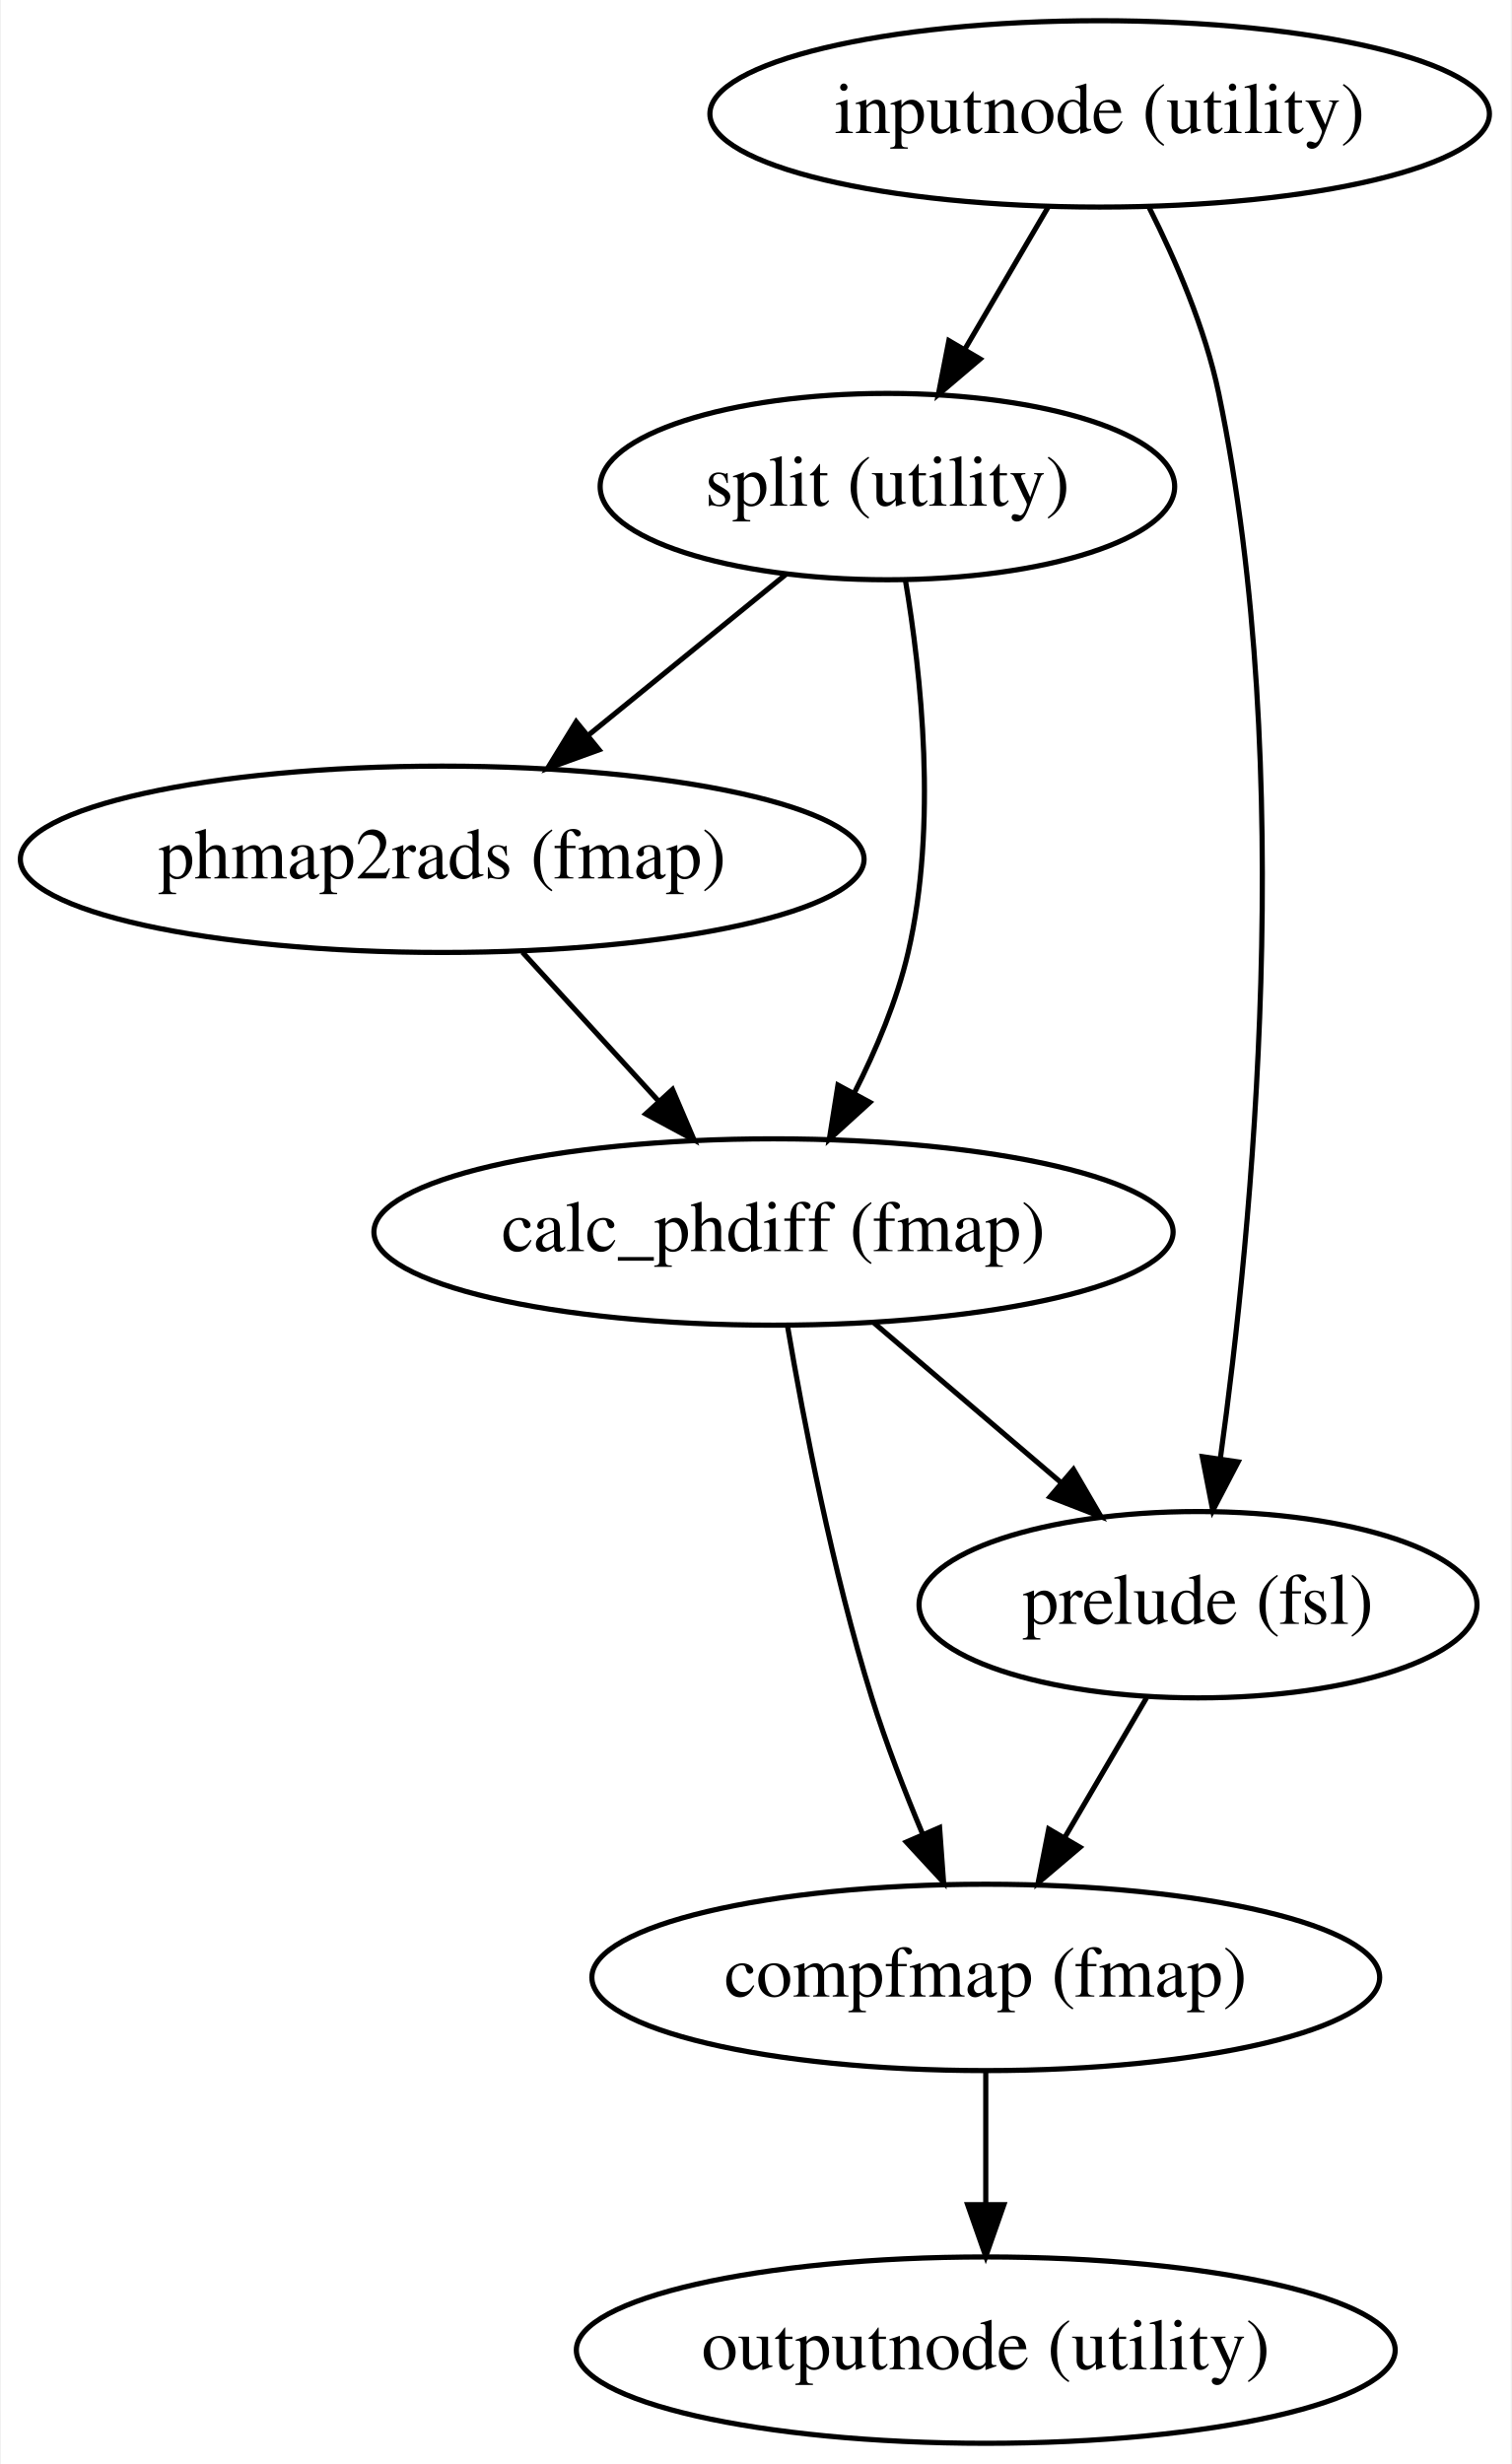
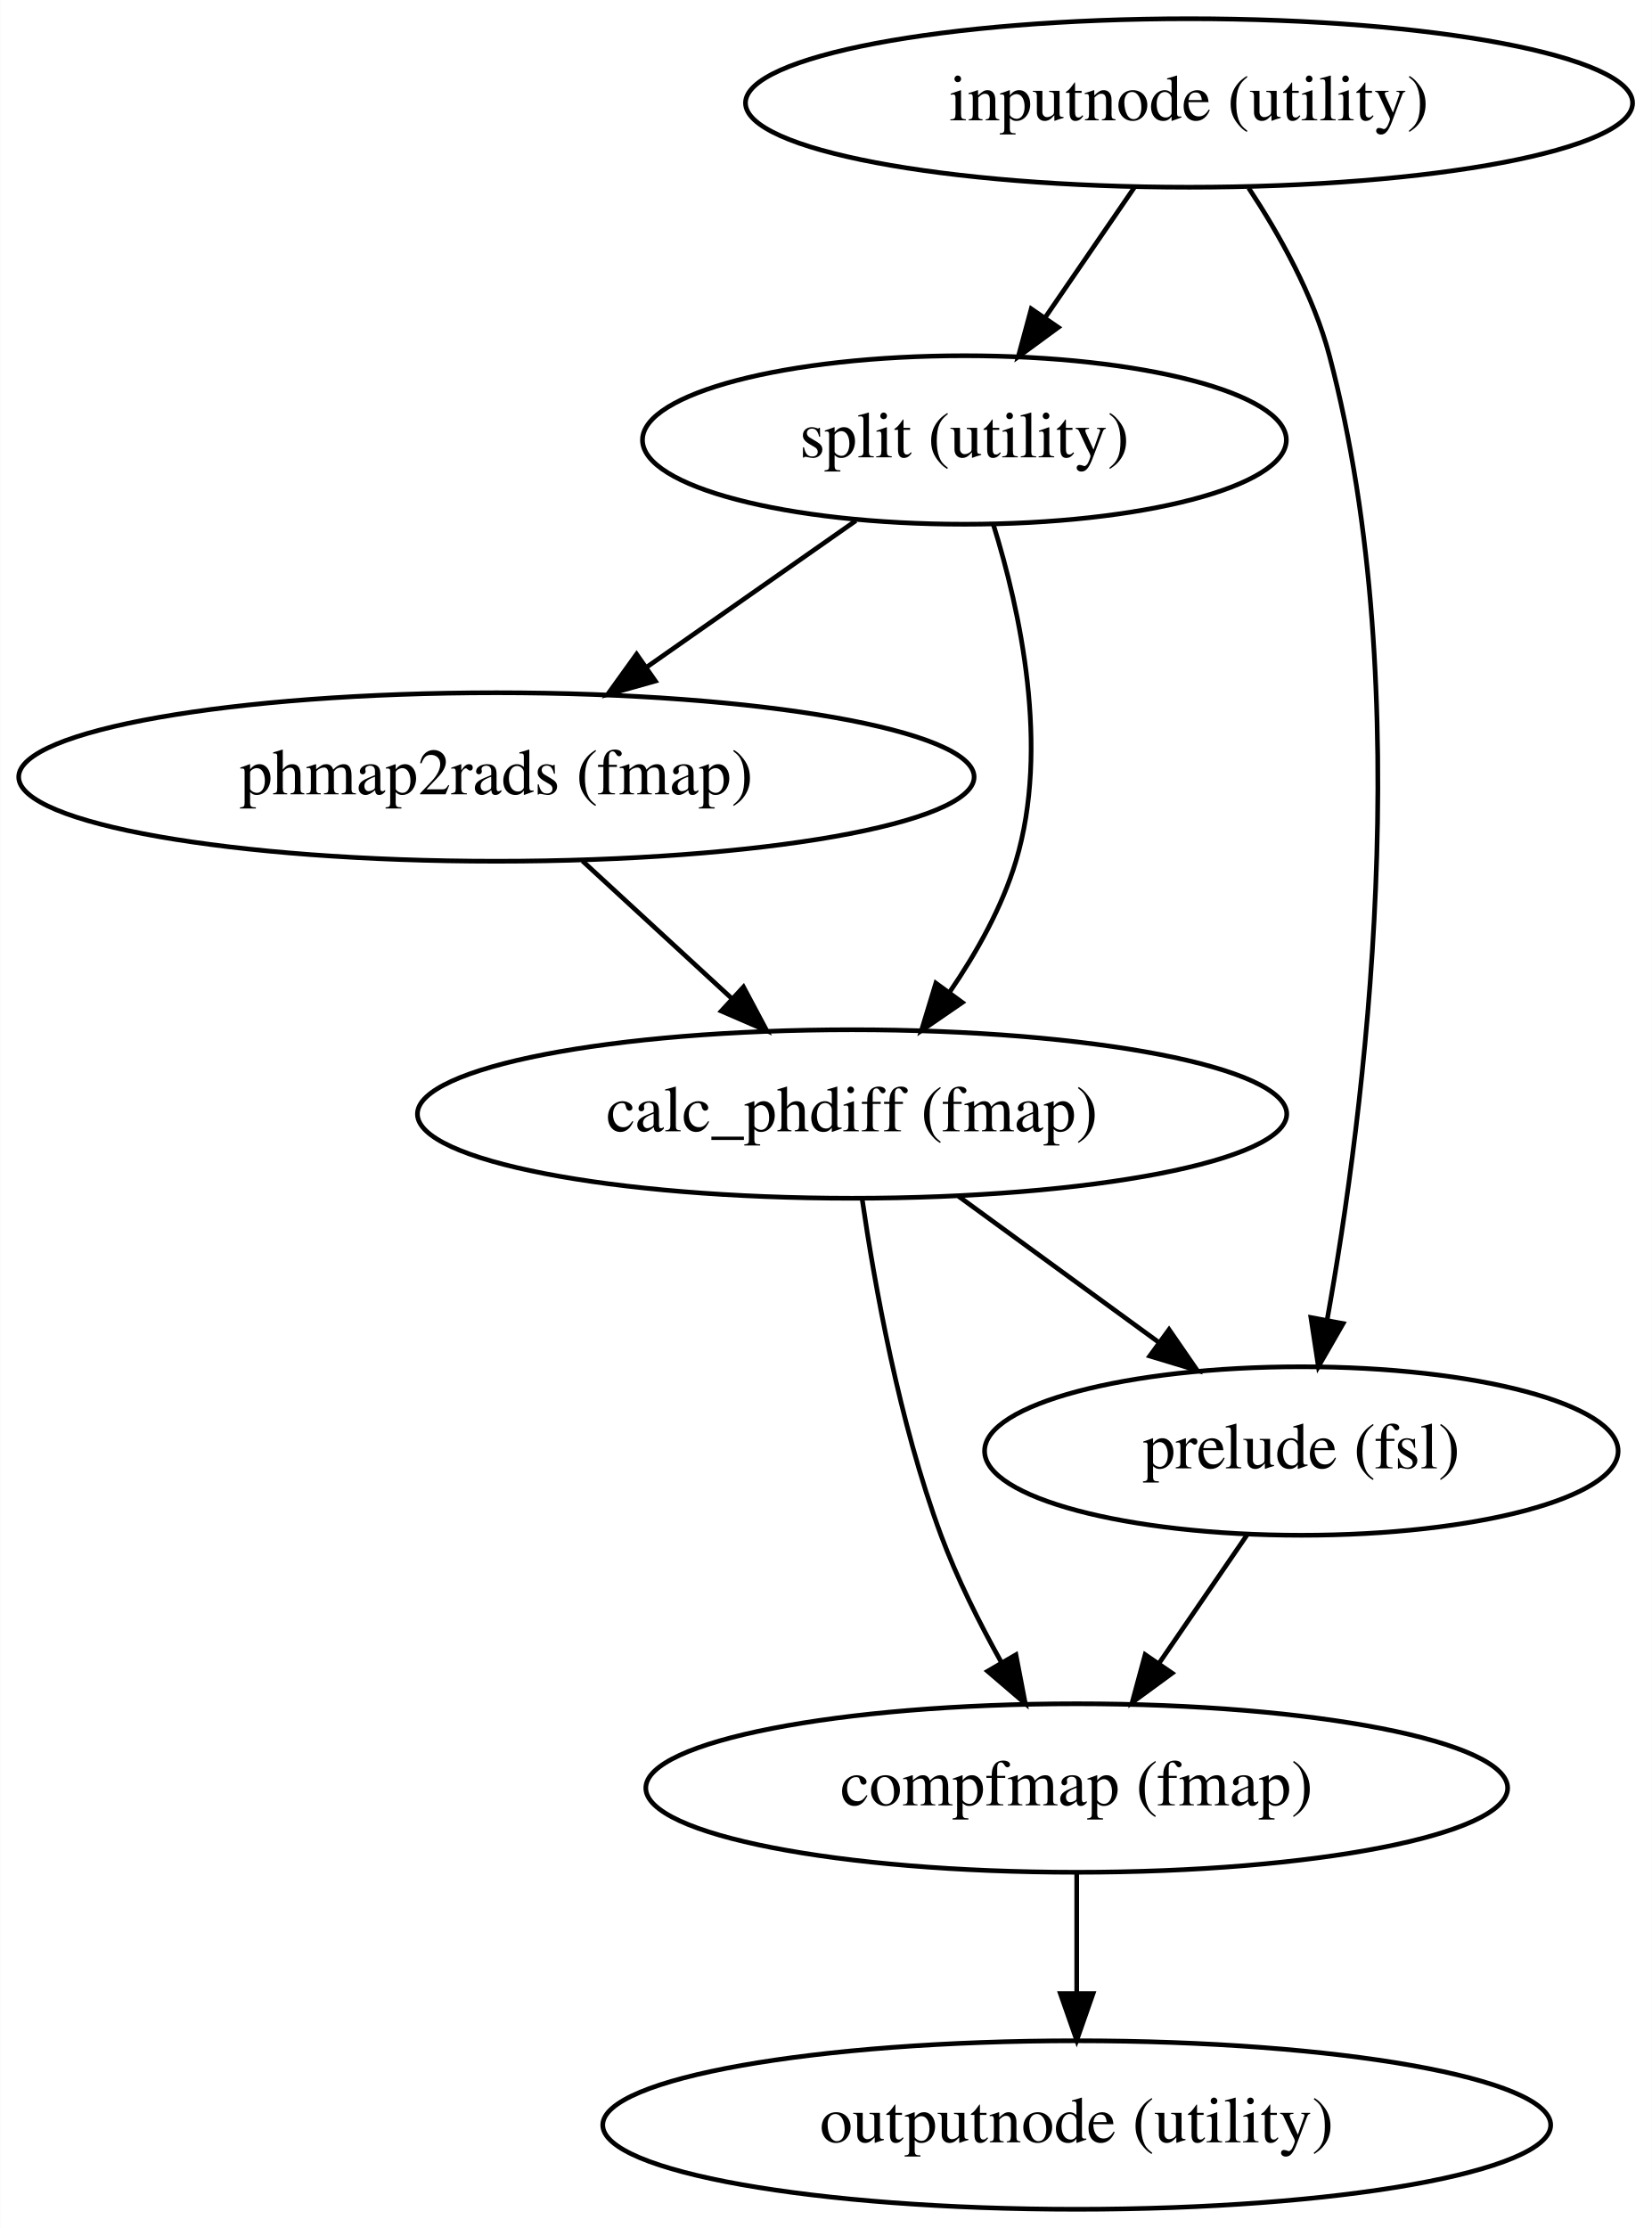
- <svg xmlns="http://www.w3.org/2000/svg" width="292pt" height="476pt" viewBox="0.00 0.00 291.64 476.00">
+ <svg xmlns="http://www.w3.org/2000/svg" width="353pt" height="476pt" viewBox="0.00 0.00 352.93 476.00">
  <g id="graph0" class="graph" transform="scale(1 1) rotate(0) translate(4 472)">
-     <polygon fill="white" stroke="transparent" points="-4,4 -4,-472 287.64,-472 287.64,4 -4,4" />
+     <polygon fill="white" stroke="transparent" points="-4,4 -4,-472 348.93,-472 348.93,4 -4,4" />
    <g id="node1" class="node">
-       <ellipse fill="none" stroke="black" cx="208.24" cy="-450" rx="75.29" ry="18" />
-       <text text-anchor="middle" x="208.24" y="-446.3" font-family="Times,serif" font-size="14.00">inputnode (utility)</text>
+       <ellipse fill="none" stroke="black" cx="250.04" cy="-450" rx="94.78" ry="18" />
+       <text text-anchor="middle" x="250.04" y="-446.3" font-family="Times,serif" font-size="14.00">inputnode (utility)</text>
    </g>
    <g id="node2" class="node">
-       <ellipse fill="none" stroke="black" cx="167.24" cy="-378" rx="55.49" ry="18" />
-       <text text-anchor="middle" x="167.24" y="-374.3" font-family="Times,serif" font-size="14.00">split (utility)</text>
+       <ellipse fill="none" stroke="black" cx="202.04" cy="-378" rx="68.79" ry="18" />
+       <text text-anchor="middle" x="202.04" y="-374.3" font-family="Times,serif" font-size="14.00">split (utility)</text>
    </g>
    <g id="edge1" class="edge">
-       <path fill="none" stroke="black" d="M198.32,-432.05C193.48,-423.8 187.57,-413.7 182.2,-404.54" />
-       <polygon fill="black" stroke="black" points="185.15,-402.65 177.08,-395.79 179.11,-406.19 185.15,-402.65" />
+       <path fill="none" stroke="black" d="M238.42,-432.05C232.7,-423.71 225.69,-413.49 219.36,-404.25" />
+       <polygon fill="black" stroke="black" points="222.1,-402.06 213.55,-395.79 216.32,-406.02 222.1,-402.06" />
    </g>
    <g id="node3" class="node">
-       <ellipse fill="none" stroke="black" cx="227.24" cy="-162" rx="53.89" ry="18" />
-       <text text-anchor="middle" x="227.24" y="-158.3" font-family="Times,serif" font-size="14.00">prelude (fsl)</text>
+       <ellipse fill="none" stroke="black" cx="274.04" cy="-162" rx="67.69" ry="18" />
+       <text text-anchor="middle" x="274.04" y="-158.3" font-family="Times,serif" font-size="14.00">prelude (fsl)</text>
    </g>
    <g id="edge2" class="edge">
-       <path fill="none" stroke="black" d="M217.79,-431.93C222.88,-421.82 228.63,-408.57 231.24,-396 246.41,-322.96 237.65,-234.27 231.57,-190.36" />
-       <polygon fill="black" stroke="black" points="234.99,-189.59 230.09,-180.2 228.07,-190.6 234.99,-189.59" />
+       <path fill="none" stroke="black" d="M262.77,-431.85C269.33,-421.92 276.65,-408.88 280.04,-396 299.13,-323.52 287.45,-233.95 279.54,-189.96" />
+       <polygon fill="black" stroke="black" points="282.96,-189.23 277.68,-180.04 276.08,-190.52 282.96,-189.23" />
    </g>
    <g id="node4" class="node">
-       <ellipse fill="none" stroke="black" cx="81.24" cy="-306" rx="81.49" ry="18" />
-       <text text-anchor="middle" x="81.24" y="-302.3" font-family="Times,serif" font-size="14.00">phmap2rads (fmap)</text>
+       <ellipse fill="none" stroke="black" cx="102.04" cy="-306" rx="102.08" ry="18" />
+       <text text-anchor="middle" x="102.04" y="-302.3" font-family="Times,serif" font-size="14.00">phmap2rads (fmap)</text>
    </g>
    <g id="edge3" class="edge">
-       <path fill="none" stroke="black" d="M147.73,-361.12C136.43,-351.92 122,-340.18 109.48,-329.98" />
-       <polygon fill="black" stroke="black" points="111.54,-327.15 101.58,-323.55 107.12,-332.58 111.54,-327.15" />
+       <path fill="none" stroke="black" d="M178.85,-360.76C165.54,-351.45 148.62,-339.61 134.06,-329.41" />
+       <polygon fill="black" stroke="black" points="136,-326.5 125.8,-323.63 131.99,-332.24 136,-326.5" />
    </g>
    <g id="node5" class="node">
-       <ellipse fill="none" stroke="black" cx="145.24" cy="-234" rx="77.19" ry="18" />
-       <text text-anchor="middle" x="145.24" y="-230.3" font-family="Times,serif" font-size="14.00">calc_phdiff (fmap)</text>
+       <ellipse fill="none" stroke="black" cx="178.04" cy="-234" rx="92.88" ry="18" />
+       <text text-anchor="middle" x="178.04" y="-230.3" font-family="Times,serif" font-size="14.00">calc_phdiff (fmap)</text>
    </g>
    <g id="edge4" class="edge">
-       <path fill="none" stroke="black" d="M170.7,-360.02C173.76,-341.92 176.94,-312.56 171.24,-288 169.09,-278.72 165.07,-269.18 160.82,-260.81" />
-       <polygon fill="black" stroke="black" points="163.85,-259.05 156.02,-251.92 157.69,-262.38 163.85,-259.05" />
+       <path fill="none" stroke="black" d="M208.23,-359.92C213.89,-341.74 220.34,-312.3 213.04,-288 210.07,-278.12 204.6,-268.39 198.86,-260.01" />
+       <polygon fill="black" stroke="black" points="201.59,-257.83 192.86,-251.83 195.94,-261.96 201.59,-257.83" />
    </g>
    <g id="node6" class="node">
-       <ellipse fill="none" stroke="black" cx="186.24" cy="-90" rx="76.09" ry="18" />
-       <text text-anchor="middle" x="186.24" y="-86.3" font-family="Times,serif" font-size="14.00">compfmap (fmap)</text>
+       <ellipse fill="none" stroke="black" cx="226.04" cy="-90" rx="92.08" ry="18" />
+       <text text-anchor="middle" x="226.04" y="-86.3" font-family="Times,serif" font-size="14.00">compfmap (fmap)</text>
    </g>
    <g id="edge5" class="edge">
-       <path fill="none" stroke="black" d="M217.32,-144.05C212.55,-135.92 206.74,-126 201.44,-116.94" />
-       <polygon fill="black" stroke="black" points="204.44,-115.14 196.36,-108.28 198.4,-118.67 204.44,-115.14" />
+       <path fill="none" stroke="black" d="M262.42,-144.05C256.79,-135.84 249.9,-125.79 243.64,-116.66" />
+       <polygon fill="black" stroke="black" points="246.43,-114.54 237.89,-108.28 240.66,-118.5 246.43,-114.54" />
    </g>
    <g id="edge6" class="edge">
-       <path fill="none" stroke="black" d="M96.74,-288.05C104.6,-279.46 114.29,-268.86 122.94,-259.4" />
-       <polygon fill="black" stroke="black" points="125.73,-261.53 129.89,-251.79 120.56,-256.81 125.73,-261.53" />
+       <path fill="none" stroke="black" d="M120.44,-288.05C129.96,-279.28 141.74,-268.43 152.17,-258.83" />
+       <polygon fill="black" stroke="black" points="154.83,-261.14 159.81,-251.79 150.09,-255.99 154.83,-261.14" />
    </g>
    <g id="edge7" class="edge">
-       <path fill="none" stroke="black" d="M164.68,-216.41C175.45,-207.21 189,-195.64 200.74,-185.63" />
-       <polygon fill="black" stroke="black" points="203.18,-188.14 208.51,-178.99 198.64,-182.82 203.18,-188.14" />
+       <path fill="none" stroke="black" d="M200.79,-216.41C213.56,-207.1 229.65,-195.37 243.5,-185.27" />
+       <polygon fill="black" stroke="black" points="245.77,-187.95 251.78,-179.23 241.64,-182.29 245.77,-187.95" />
    </g>
    <g id="edge8" class="edge">
-       <path fill="none" stroke="black" d="M147.97,-215.7C151.05,-197.59 156.63,-168.44 164.24,-144 166.97,-135.25 170.58,-125.94 174.08,-117.61" />
-       <polygon fill="black" stroke="black" points="177.32,-118.94 178.09,-108.37 170.9,-116.15 177.32,-118.94" />
+       <path fill="none" stroke="black" d="M180.19,-215.86C182.83,-197.62 188.08,-168.14 197.04,-144 200.44,-134.86 205.19,-125.36 209.87,-116.98" />
+       <polygon fill="black" stroke="black" points="213.05,-118.47 215.05,-108.06 207,-114.95 213.05,-118.47" />
    </g>
    <g id="node7" class="node">
-       <ellipse fill="none" stroke="black" cx="186.24" cy="-18" rx="79.09" ry="18" />
-       <text text-anchor="middle" x="186.24" y="-14.3" font-family="Times,serif" font-size="14.00">outputnode (utility)</text>
+       <ellipse fill="none" stroke="black" cx="226.04" cy="-18" rx="101.28" ry="18" />
+       <text text-anchor="middle" x="226.04" y="-14.3" font-family="Times,serif" font-size="14.00">outputnode (utility)</text>
    </g>
    <g id="edge9" class="edge">
-       <path fill="none" stroke="black" d="M186.24,-71.7C186.24,-63.98 186.24,-54.71 186.24,-46.11" />
-       <polygon fill="black" stroke="black" points="189.74,-46.1 186.24,-36.1 182.74,-46.1 189.74,-46.1" />
+       <path fill="none" stroke="black" d="M226.04,-71.7C226.04,-63.98 226.04,-54.71 226.04,-46.11" />
+       <polygon fill="black" stroke="black" points="229.54,-46.1 226.04,-36.1 222.54,-46.1 229.54,-46.1" />
    </g>
  </g>
</svg>
